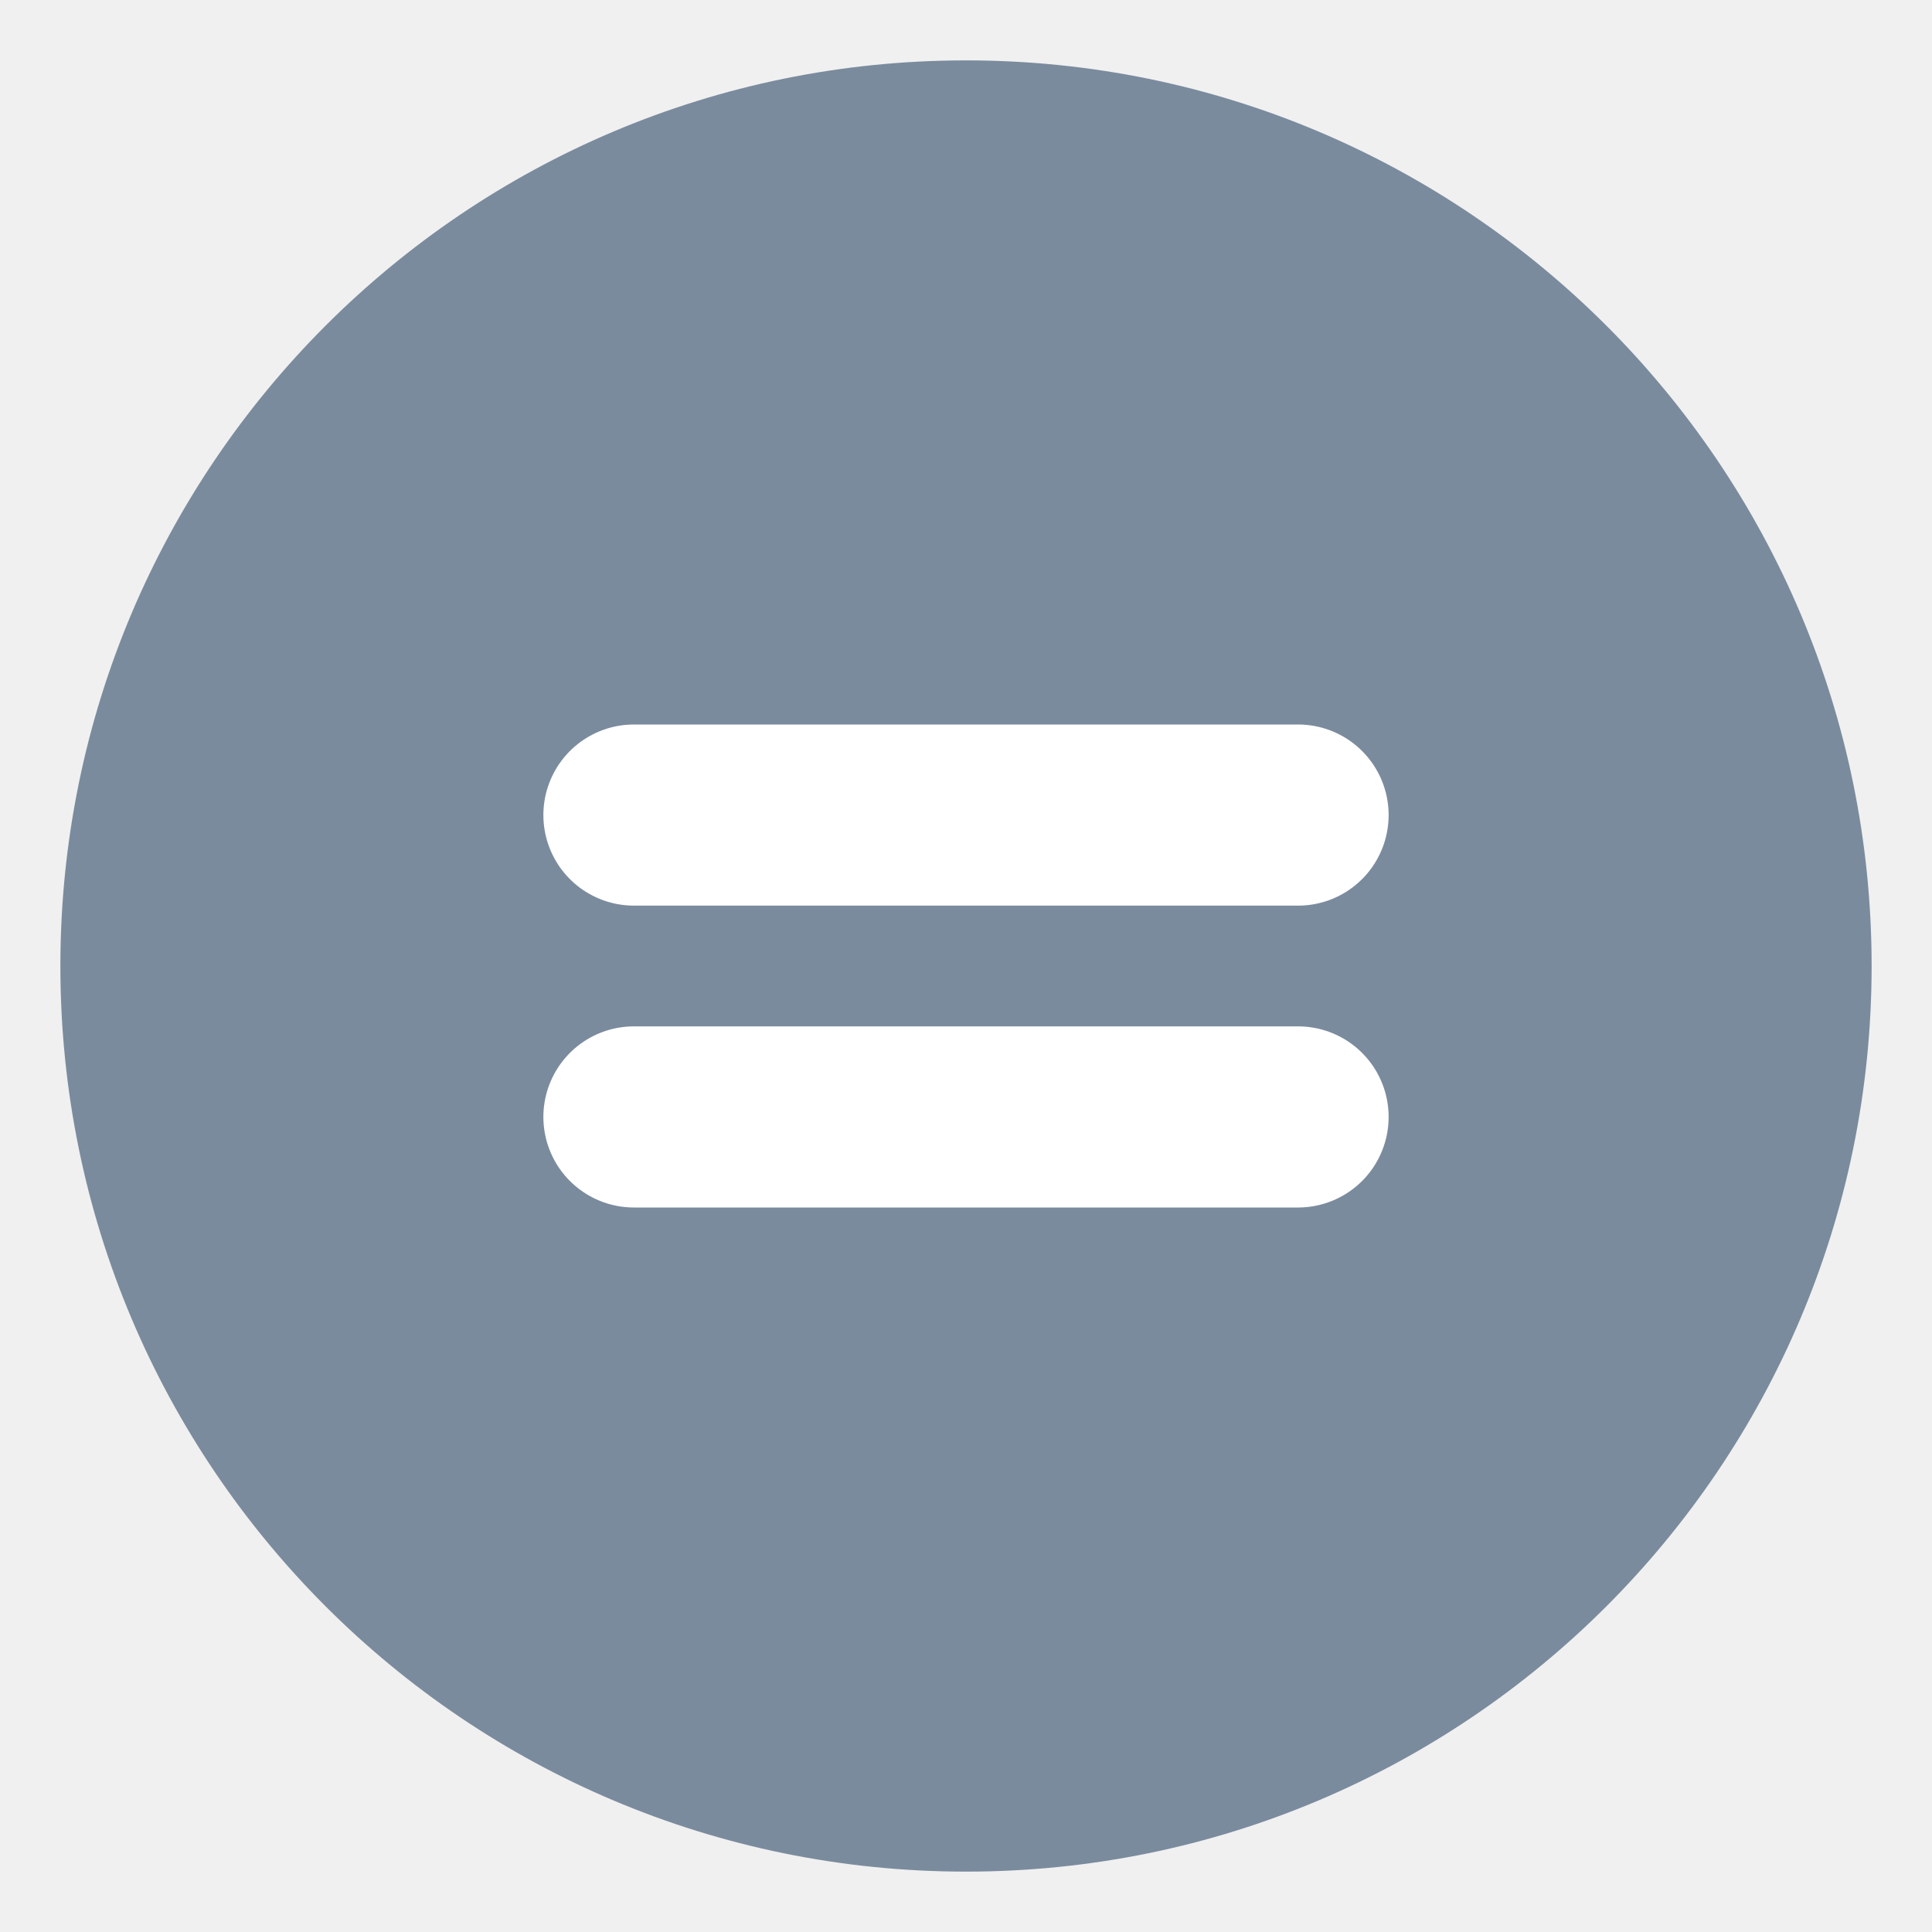
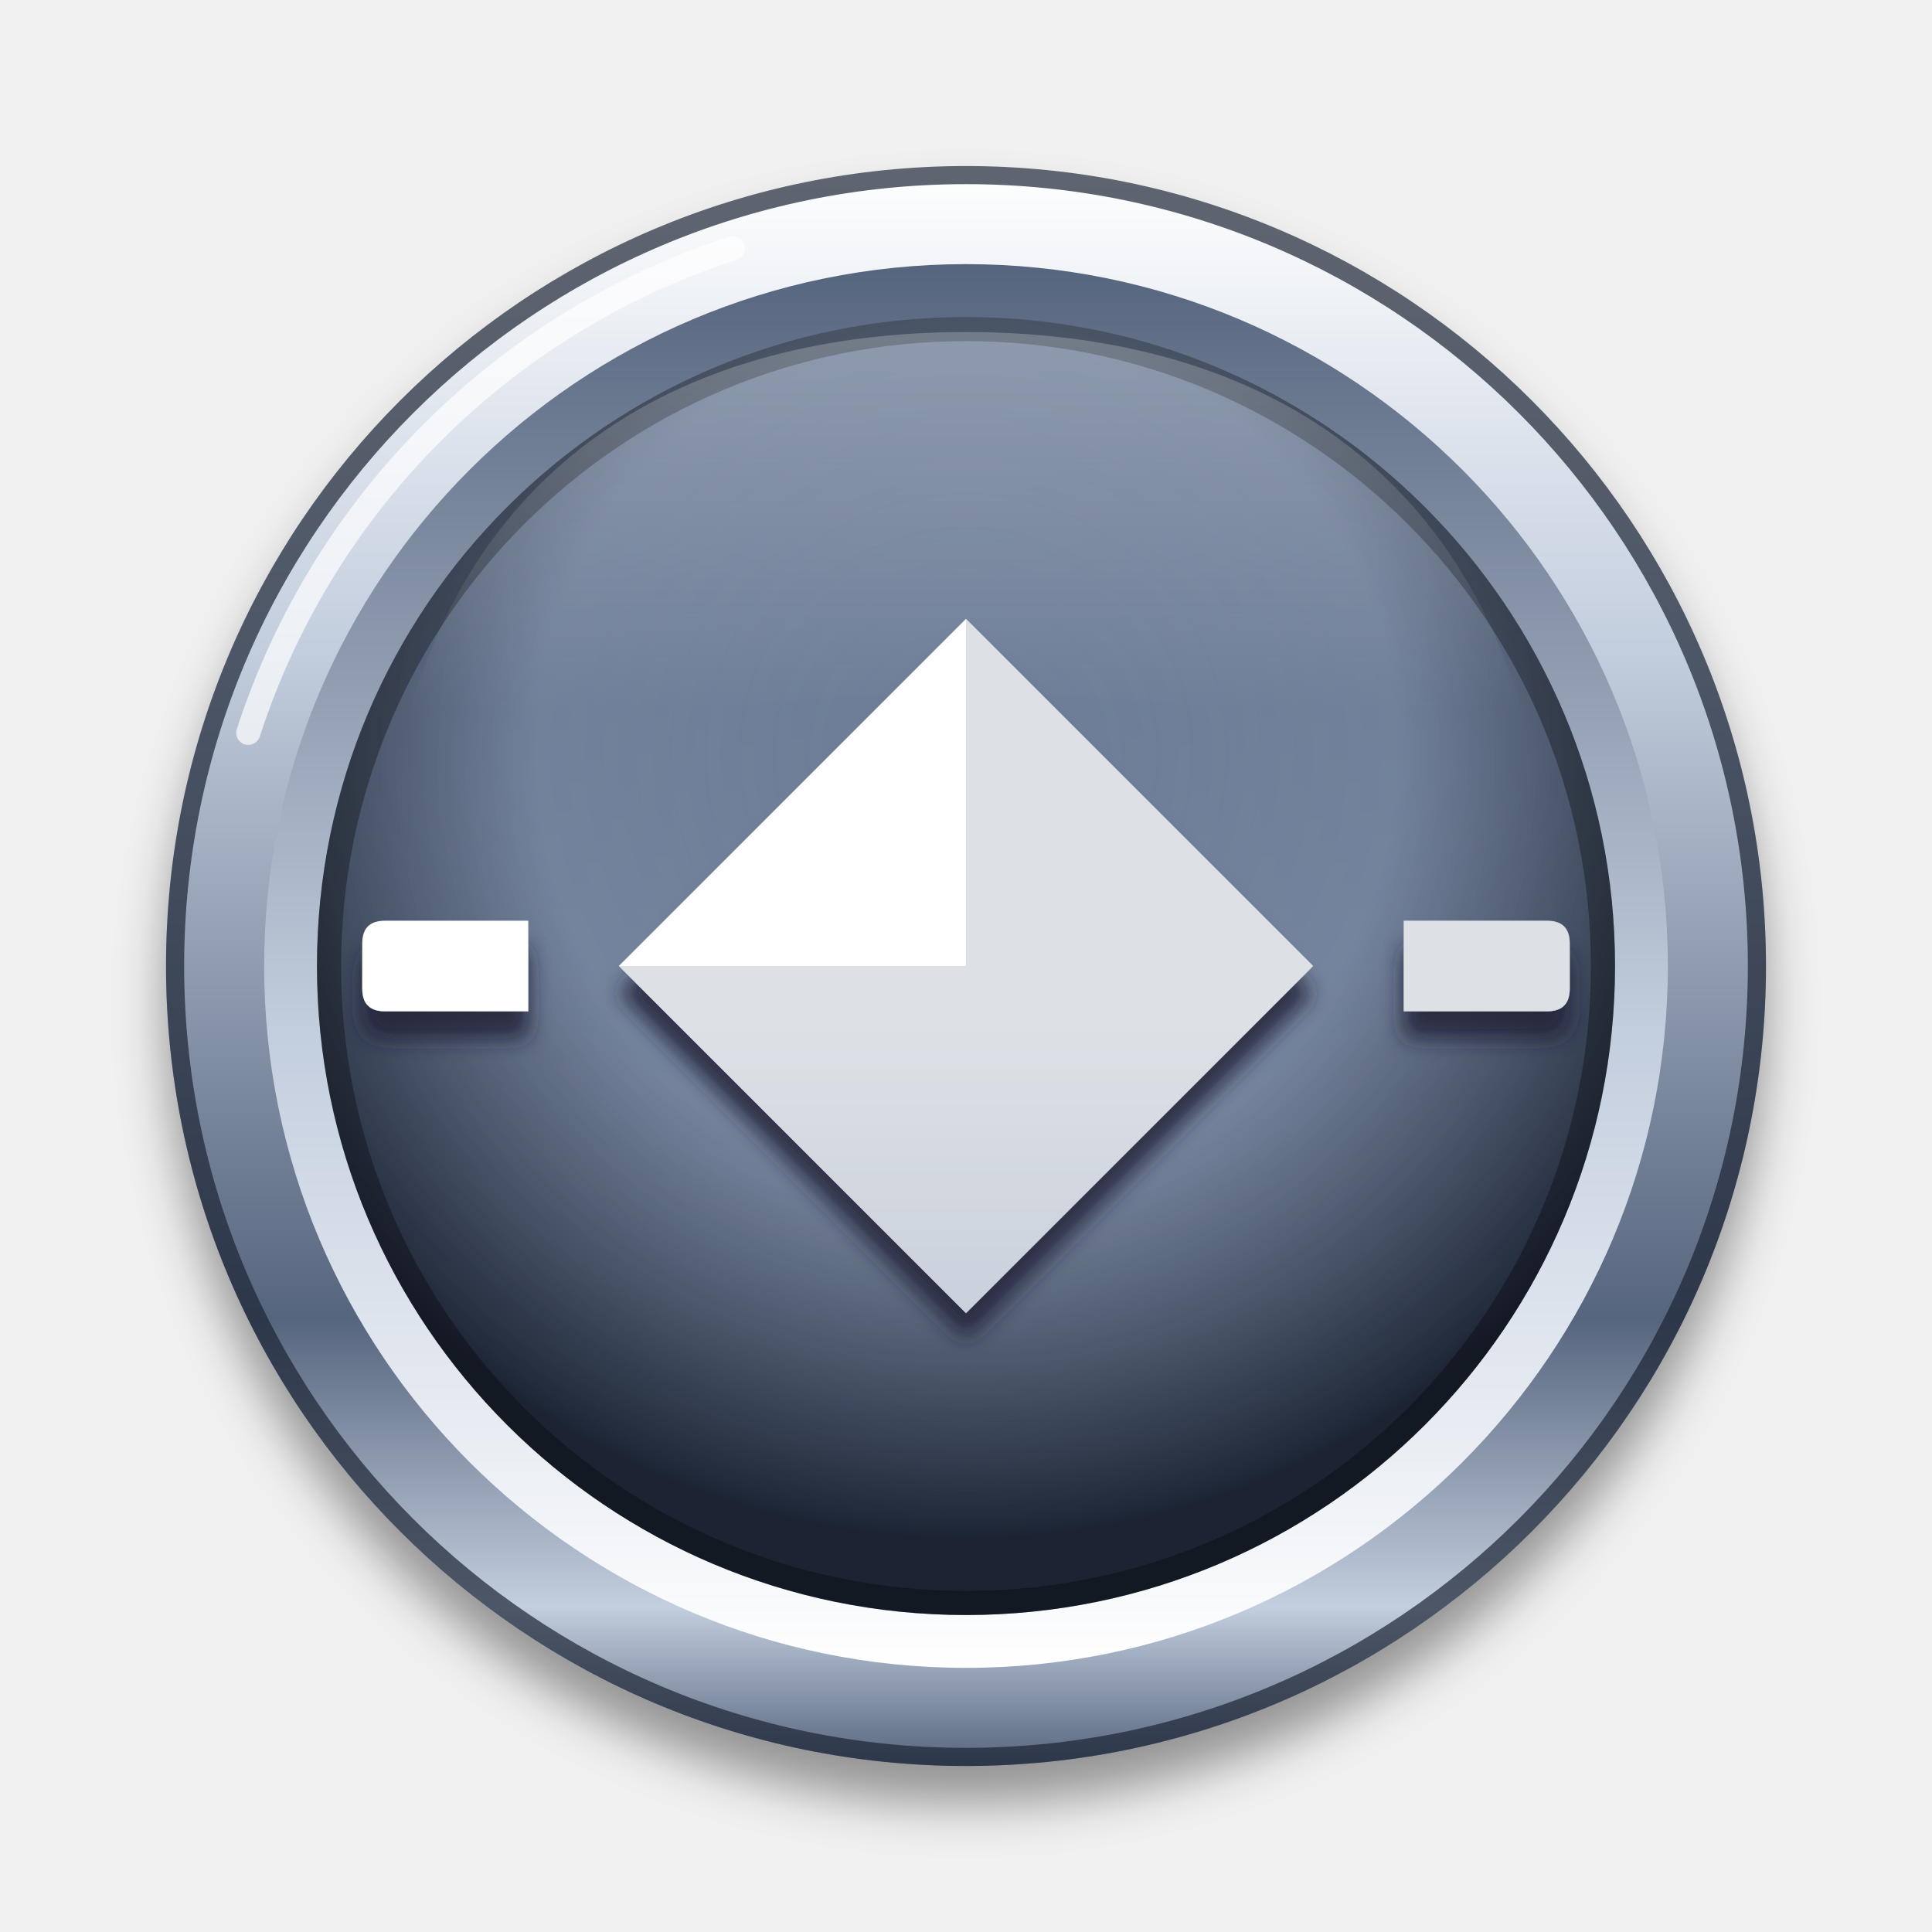
- <svg xmlns="http://www.w3.org/2000/svg" width="256" height="256" viewBox="0 0 64 64" role="img" aria-label="OK">
-   <circle cx="32" cy="32" r="30" fill="#7b8b9e" />
-   <path d="M21 27h22M21 37h22" stroke="white" stroke-width="6" stroke-linecap="round" />
+ <svg xmlns="http://www.w3.org/2000/svg" width="256" height="256" viewBox="0 0 128 128" role="img" aria-label="OK">
+   <defs>
+     <linearGradient id="ok-rim" x1="0" y1="11" x2="0" y2="117" gradientUnits="userSpaceOnUse">
+       <stop offset="0" stop-color="#ffffff" />
+       <stop offset=".3" stop-color="#c3cede" />
+       <stop offset=".72" stop-color="#56657e" />
+       <stop offset=".9" stop-color="#c3cede" />
+       <stop offset="1" stop-color="#56657e" />
+     </linearGradient>
+     <linearGradient id="ok-lip" x1="0" y1="17.5" x2="0" y2="110.5" gradientUnits="userSpaceOnUse">
+       <stop offset="0" stop-color="#56657e" />
+       <stop offset=".55" stop-color="#c3cede" />
+       <stop offset="1" stop-color="#ffffff" />
+     </linearGradient>
+     <radialGradient id="ok-face" cx="64" cy="50" r="52" gradientUnits="userSpaceOnUse">
+       <stop offset="0" stop-color="#6d7d97" />
+       <stop offset=".55" stop-color="#6d7d97" stop-opacity=".9" />
+       <stop offset="1" stop-color="#1c2434" />
+     </radialGradient>
+     <linearGradient id="ok-gloss" x1="0" y1="21" x2="0" y2="47" gradientUnits="userSpaceOnUse">
+       <stop offset="0" stop-color="#fff" stop-opacity=".24" />
+       <stop offset="1" stop-color="#fff" stop-opacity="0" />
+     </linearGradient>
+     <linearGradient id="ok-glyph" x1="0" y1="34" x2="0" y2="96" gradientUnits="userSpaceOnUse">
+       <stop offset="0" stop-color="#fff" />
+       <stop offset=".55" stop-color="#fff" />
+       <stop offset="1" stop-color="#dbe3ef" />
+     </linearGradient>
+     <filter id="ok-cast" x="0" y="0" width="128" height="128" filterUnits="userSpaceOnUse">
+       <feGaussianBlur stdDeviation="1.6" />
+     </filter>
+     <filter id="ok-lift" x="0" y="0" width="128" height="128" filterUnits="userSpaceOnUse" color-interpolation-filters="sRGB">
+       <feDropShadow dx="0" dy="0" stdDeviation="2.6" flood-color="#e2e8f2" flood-opacity="0.18" />
+       <feDropShadow dx="0" dy="1.8" stdDeviation=".7" flood-color="#1c2434" flood-opacity=".85" />
+     </filter>
+     <clipPath id="ok-face-clip">
+       <circle cx="64" cy="64" r="43" />
+     </clipPath>
+     <clipPath id="ok-facet0">
+       <path d="M64 0H128V128H64ZM0 64H64V128H0Z" />
+     </clipPath>
+     <clipPath id="ok-facet1">
+       <path d="M64 0H128V128H64Z" />
+     </clipPath>
+   </defs>
+   <circle cx="64" cy="66.5" r="53" fill="#000" fill-opacity=".38" filter="url(#ok-cast)" />
+   <circle cx="64" cy="64" r="53" fill="url(#ok-rim)" />
+   <circle cx="64" cy="64" r="52.4" fill="none" stroke="#1c2434" stroke-opacity=".7" stroke-width="1.2" />
+   <circle cx="64" cy="64" r="46.5" fill="url(#ok-lip)" />
+   <circle cx="64" cy="64" r="43" fill="url(#ok-face)" />
+   <circle cx="64" cy="64" r="42.2" fill="none" stroke="#000" stroke-opacity=".32" stroke-width="1.6" />
+   <path d="M26 52C30 30 46 22 64 22C82 22 98 30 102 52C86 44 42 44 26 52Z" fill="url(#ok-gloss)" clip-path="url(#ok-face-clip)" />
+   <path d="M16.45 48.55A50 50 0 0 1 48.55 16.45" fill="none" stroke="#fff" stroke-opacity=".7" stroke-width="1.6" stroke-linecap="round" />
+   <g filter="url(#ok-lift)">
+     <g>
+       <g>
+         <path d="M64 41L87 64L64 87L41 64Z" fill="url(#ok-glyph)" fill-rule="evenodd" />
+         <path d="M64 41L87 64L64 87L41 64Z" fill="#56657e" fill-opacity="0.2" fill-rule="evenodd" clip-path="url(#ok-facet0)" />
+       </g>
+     </g>
+     <g>
+       <g>
+         <path d="M25.5 61Q24 61 24 62.5V65.5Q24 67 25.5 67H35V61ZM102.5 61Q104 61 104 62.5V65.5Q104 67 102.5 67H93V61Z" fill="url(#ok-glyph)" fill-rule="evenodd" />
+         <path d="M25.5 61Q24 61 24 62.5V65.5Q24 67 25.5 67H35V61ZM102.5 61Q104 61 104 62.5V65.5Q104 67 102.5 67H93V61Z" fill="#56657e" fill-opacity="0.2" fill-rule="evenodd" clip-path="url(#ok-facet1)" />
+       </g>
+     </g>
+   </g>
</svg>
